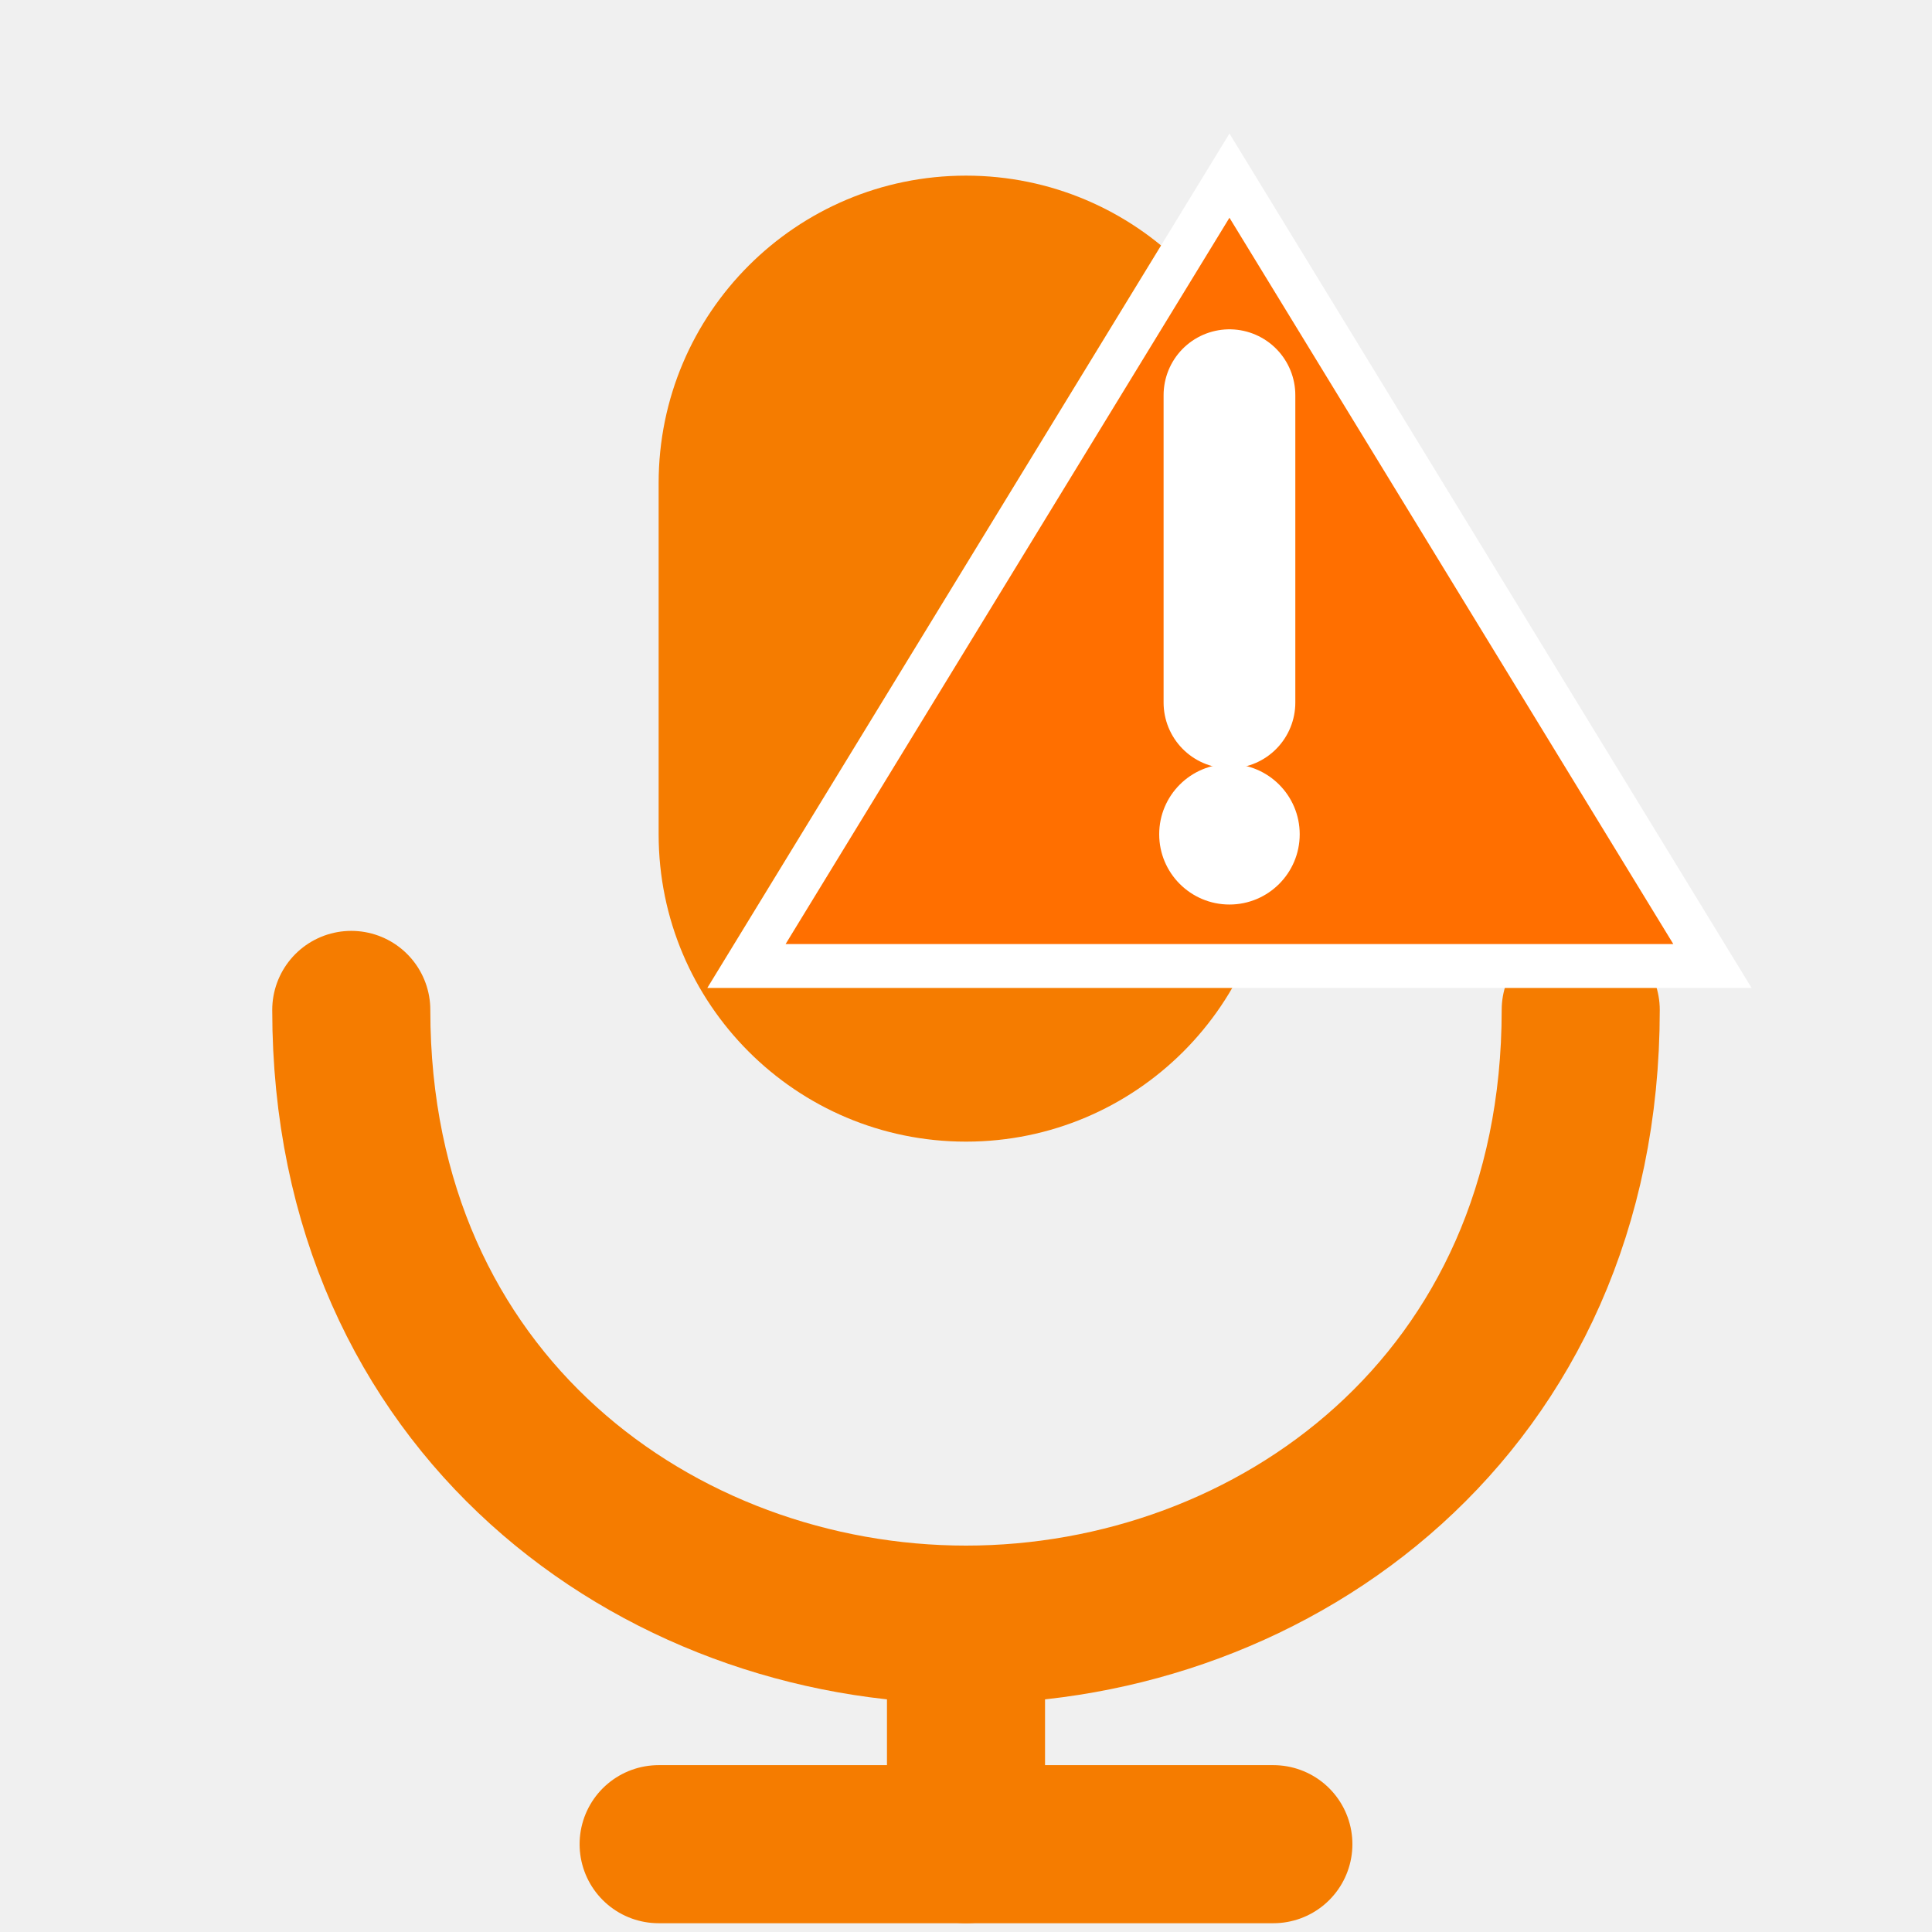
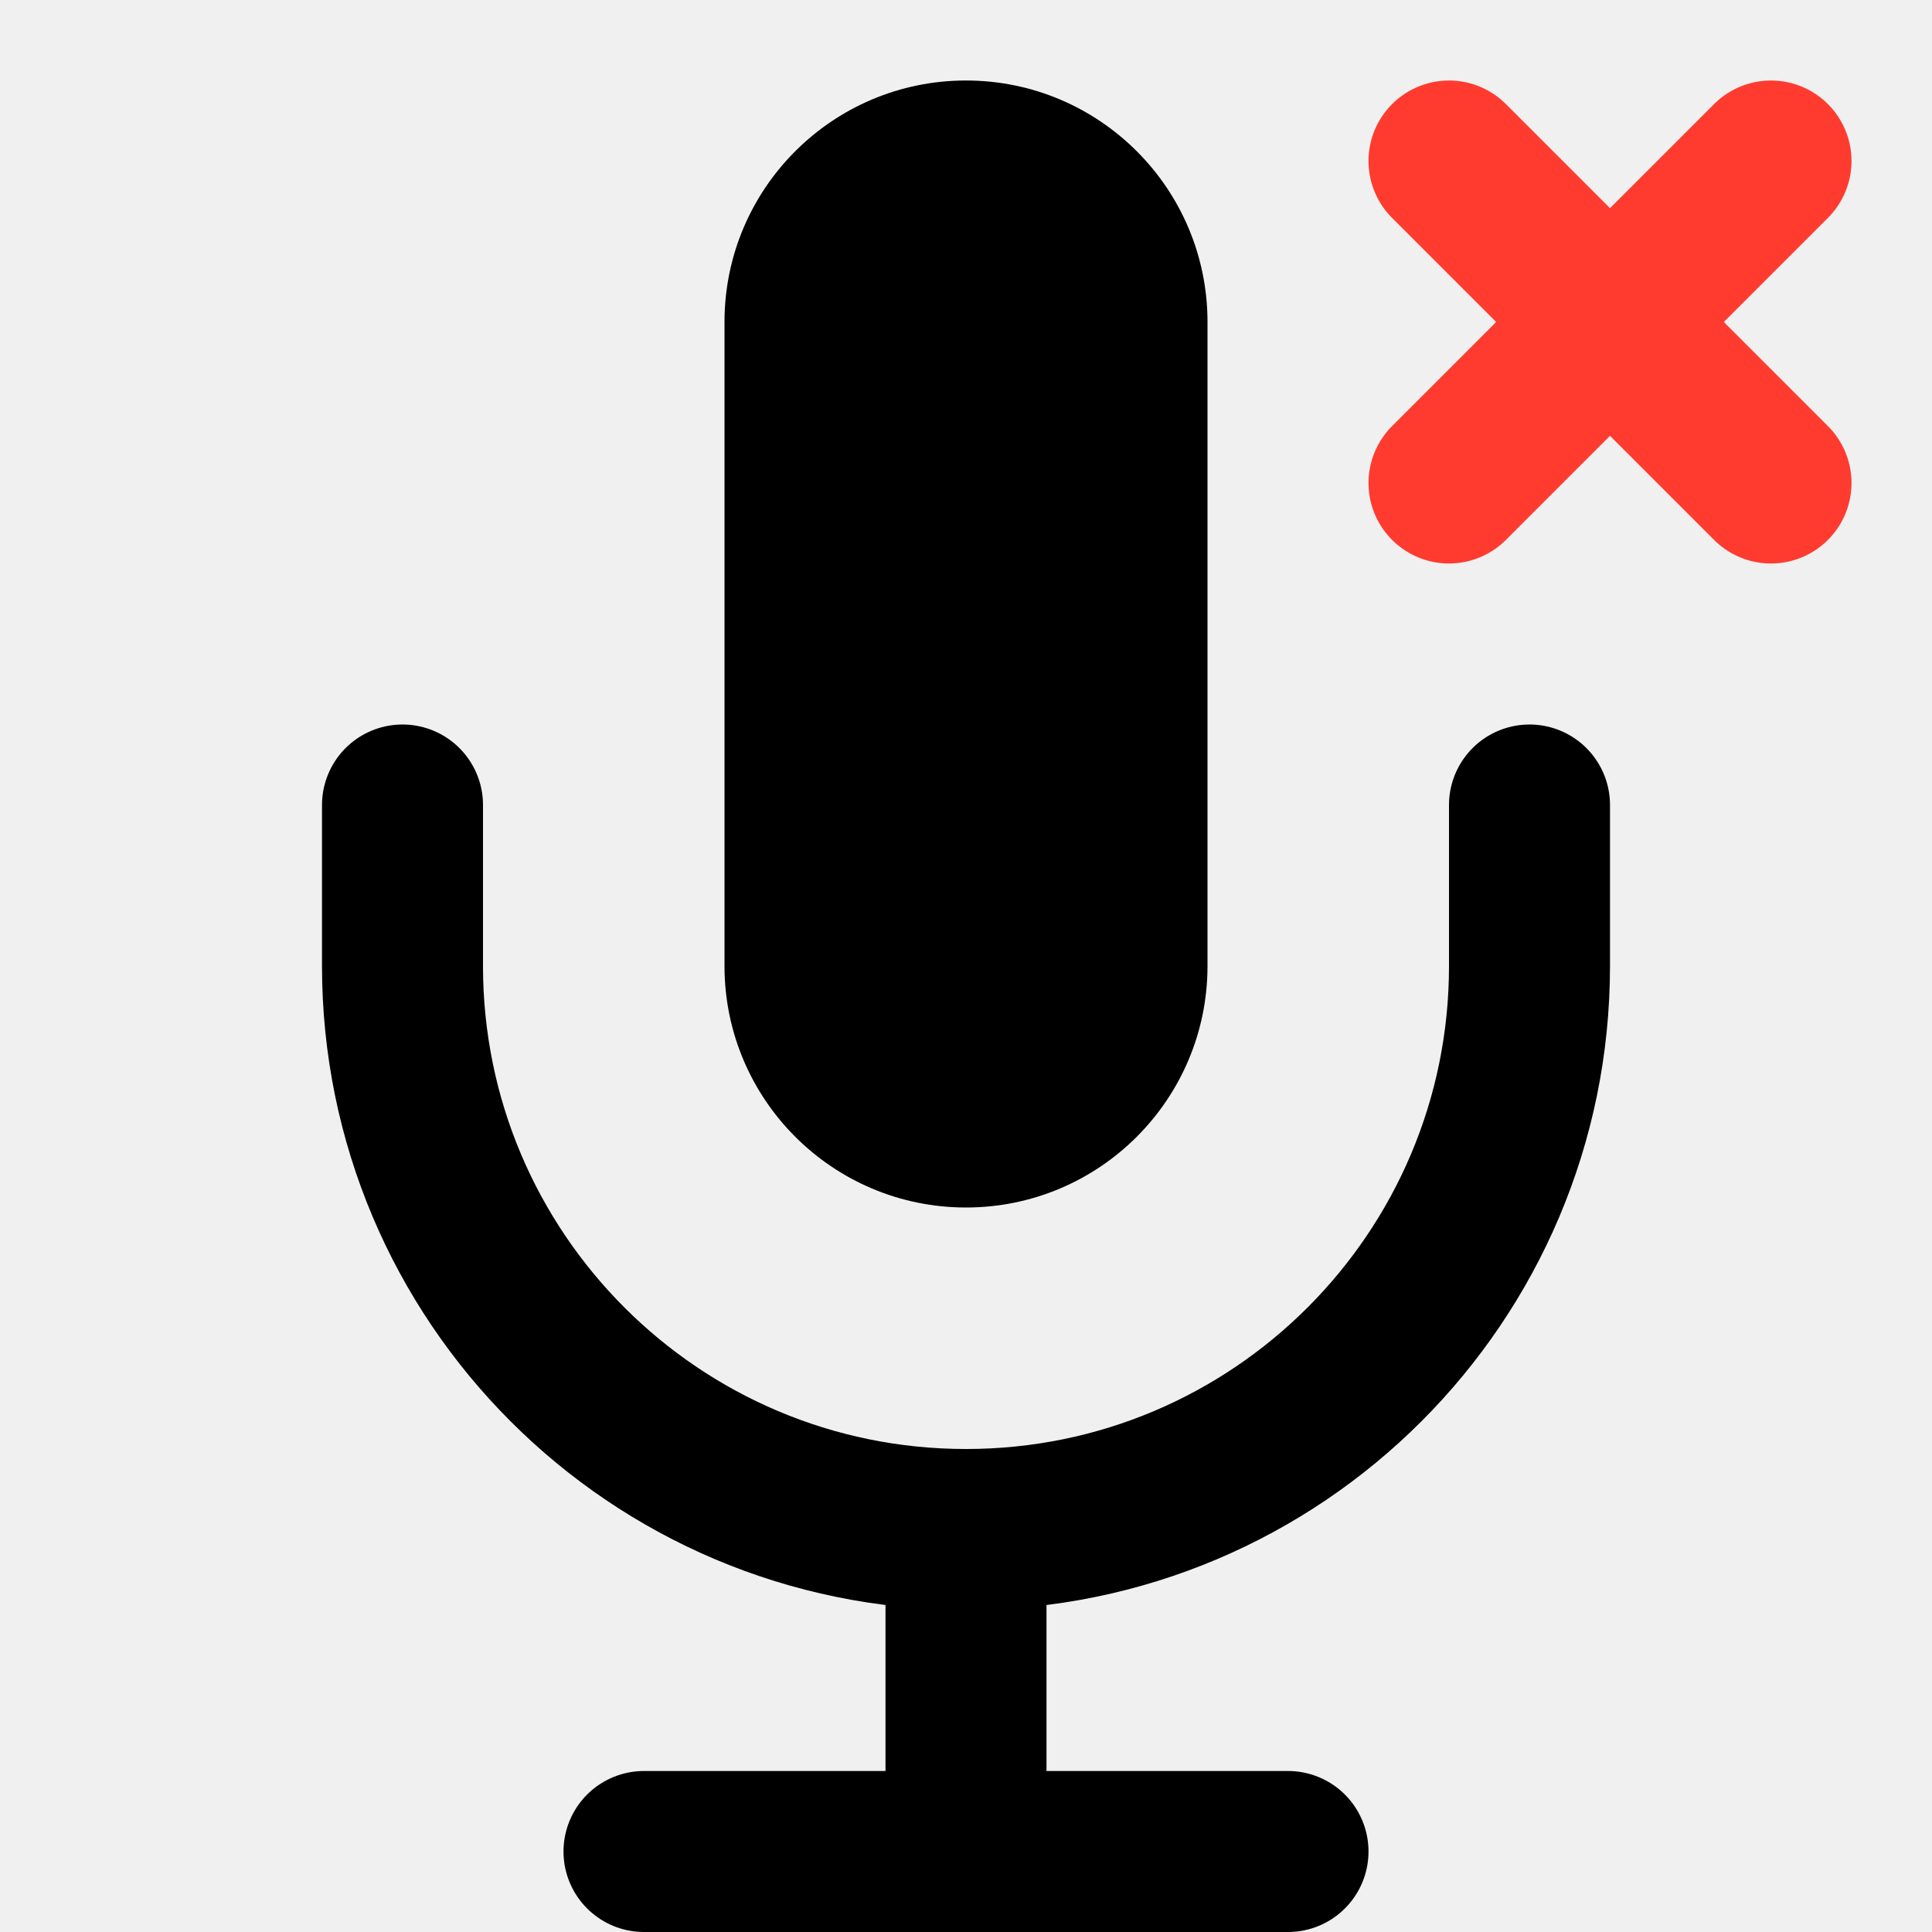
- <svg xmlns="http://www.w3.org/2000/svg" viewBox="0 0 22 22" width="22" height="22">
-   <rect x="7.5" y="2" width="7" height="11" rx="3.5" fill="#F57C00" />
-   <path d="M4 11.5 C4 16 7.5 18.5 11 18.5 C14.5 18.5 18 16 18 11.5" stroke="#F57C00" stroke-width="1.8" fill="none" stroke-linecap="round" />
-   <line x1="11" y1="18.5" x2="11" y2="21" stroke="#F57C00" stroke-width="1.8" stroke-linecap="round" />
-   <line x1="7.5" y1="21" x2="14.5" y2="21" stroke="#F57C00" stroke-width="1.8" stroke-linecap="round" />
-   <path d="M14 2 L19.5 11 L8.5 11 Z" fill="#FF6F00" stroke="white" stroke-width="0.5" />
-   <line x1="14" y1="4.5" x2="14" y2="8" stroke="white" stroke-width="1.5" stroke-linecap="round" />
-   <circle cx="14" cy="9.5" r="0.8" fill="white" />
+ <svg xmlns="http://www.w3.org/2000/svg" width="22" height="22" viewBox="0 0 24 24" fill="none">
+   <path d="M12 1a3 3 0 0 0-3 3v8a3 3 0 0 0 6 0V4a3 3 0 0 0-3-3z" fill="currentColor" />
+   <path d="M19 10v2a7 7 0 0 1-14 0v-2" stroke="currentColor" stroke-width="2" stroke-linecap="round" />
+   <line x1="12" y1="19" x2="12" y2="23" stroke="currentColor" stroke-width="2" stroke-linecap="round" />
+   <line x1="8" y1="23" x2="16" y2="23" stroke="currentColor" stroke-width="2" stroke-linecap="round" />
+   <path d="M18 2l4 4m0-4l-4 4" stroke="#FF3B30" stroke-width="2" stroke-linecap="round" />
</svg>
